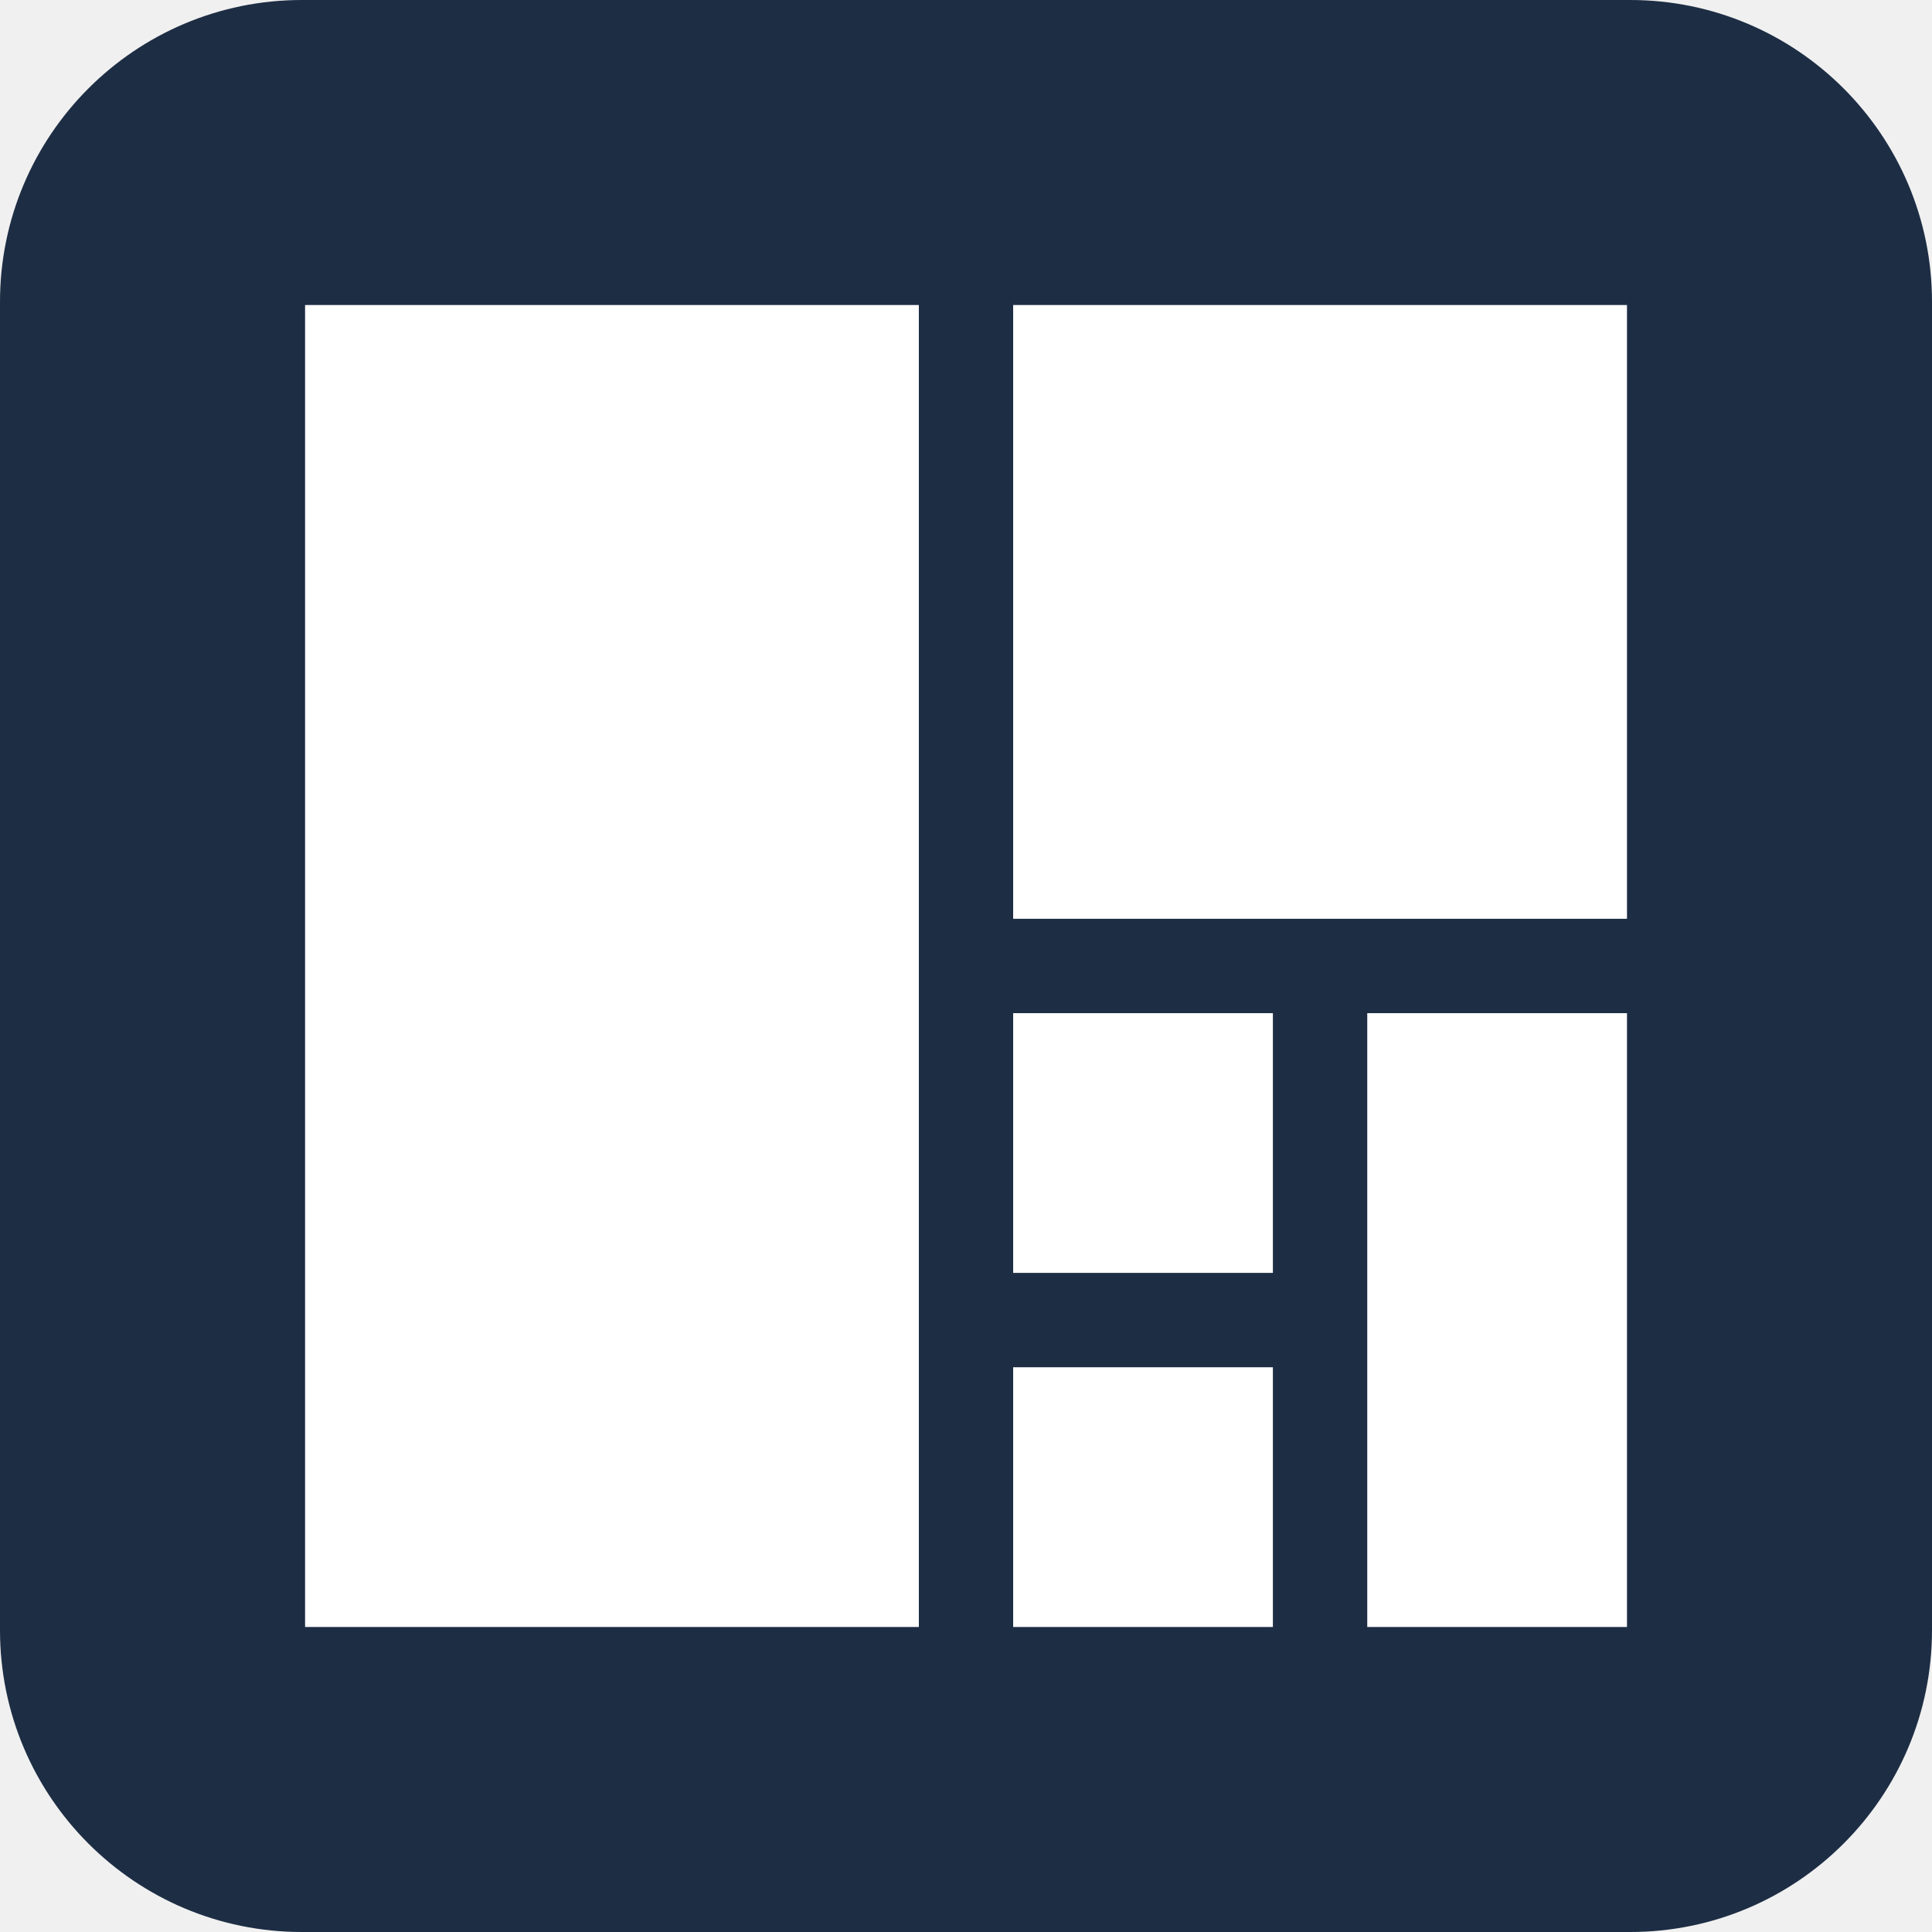
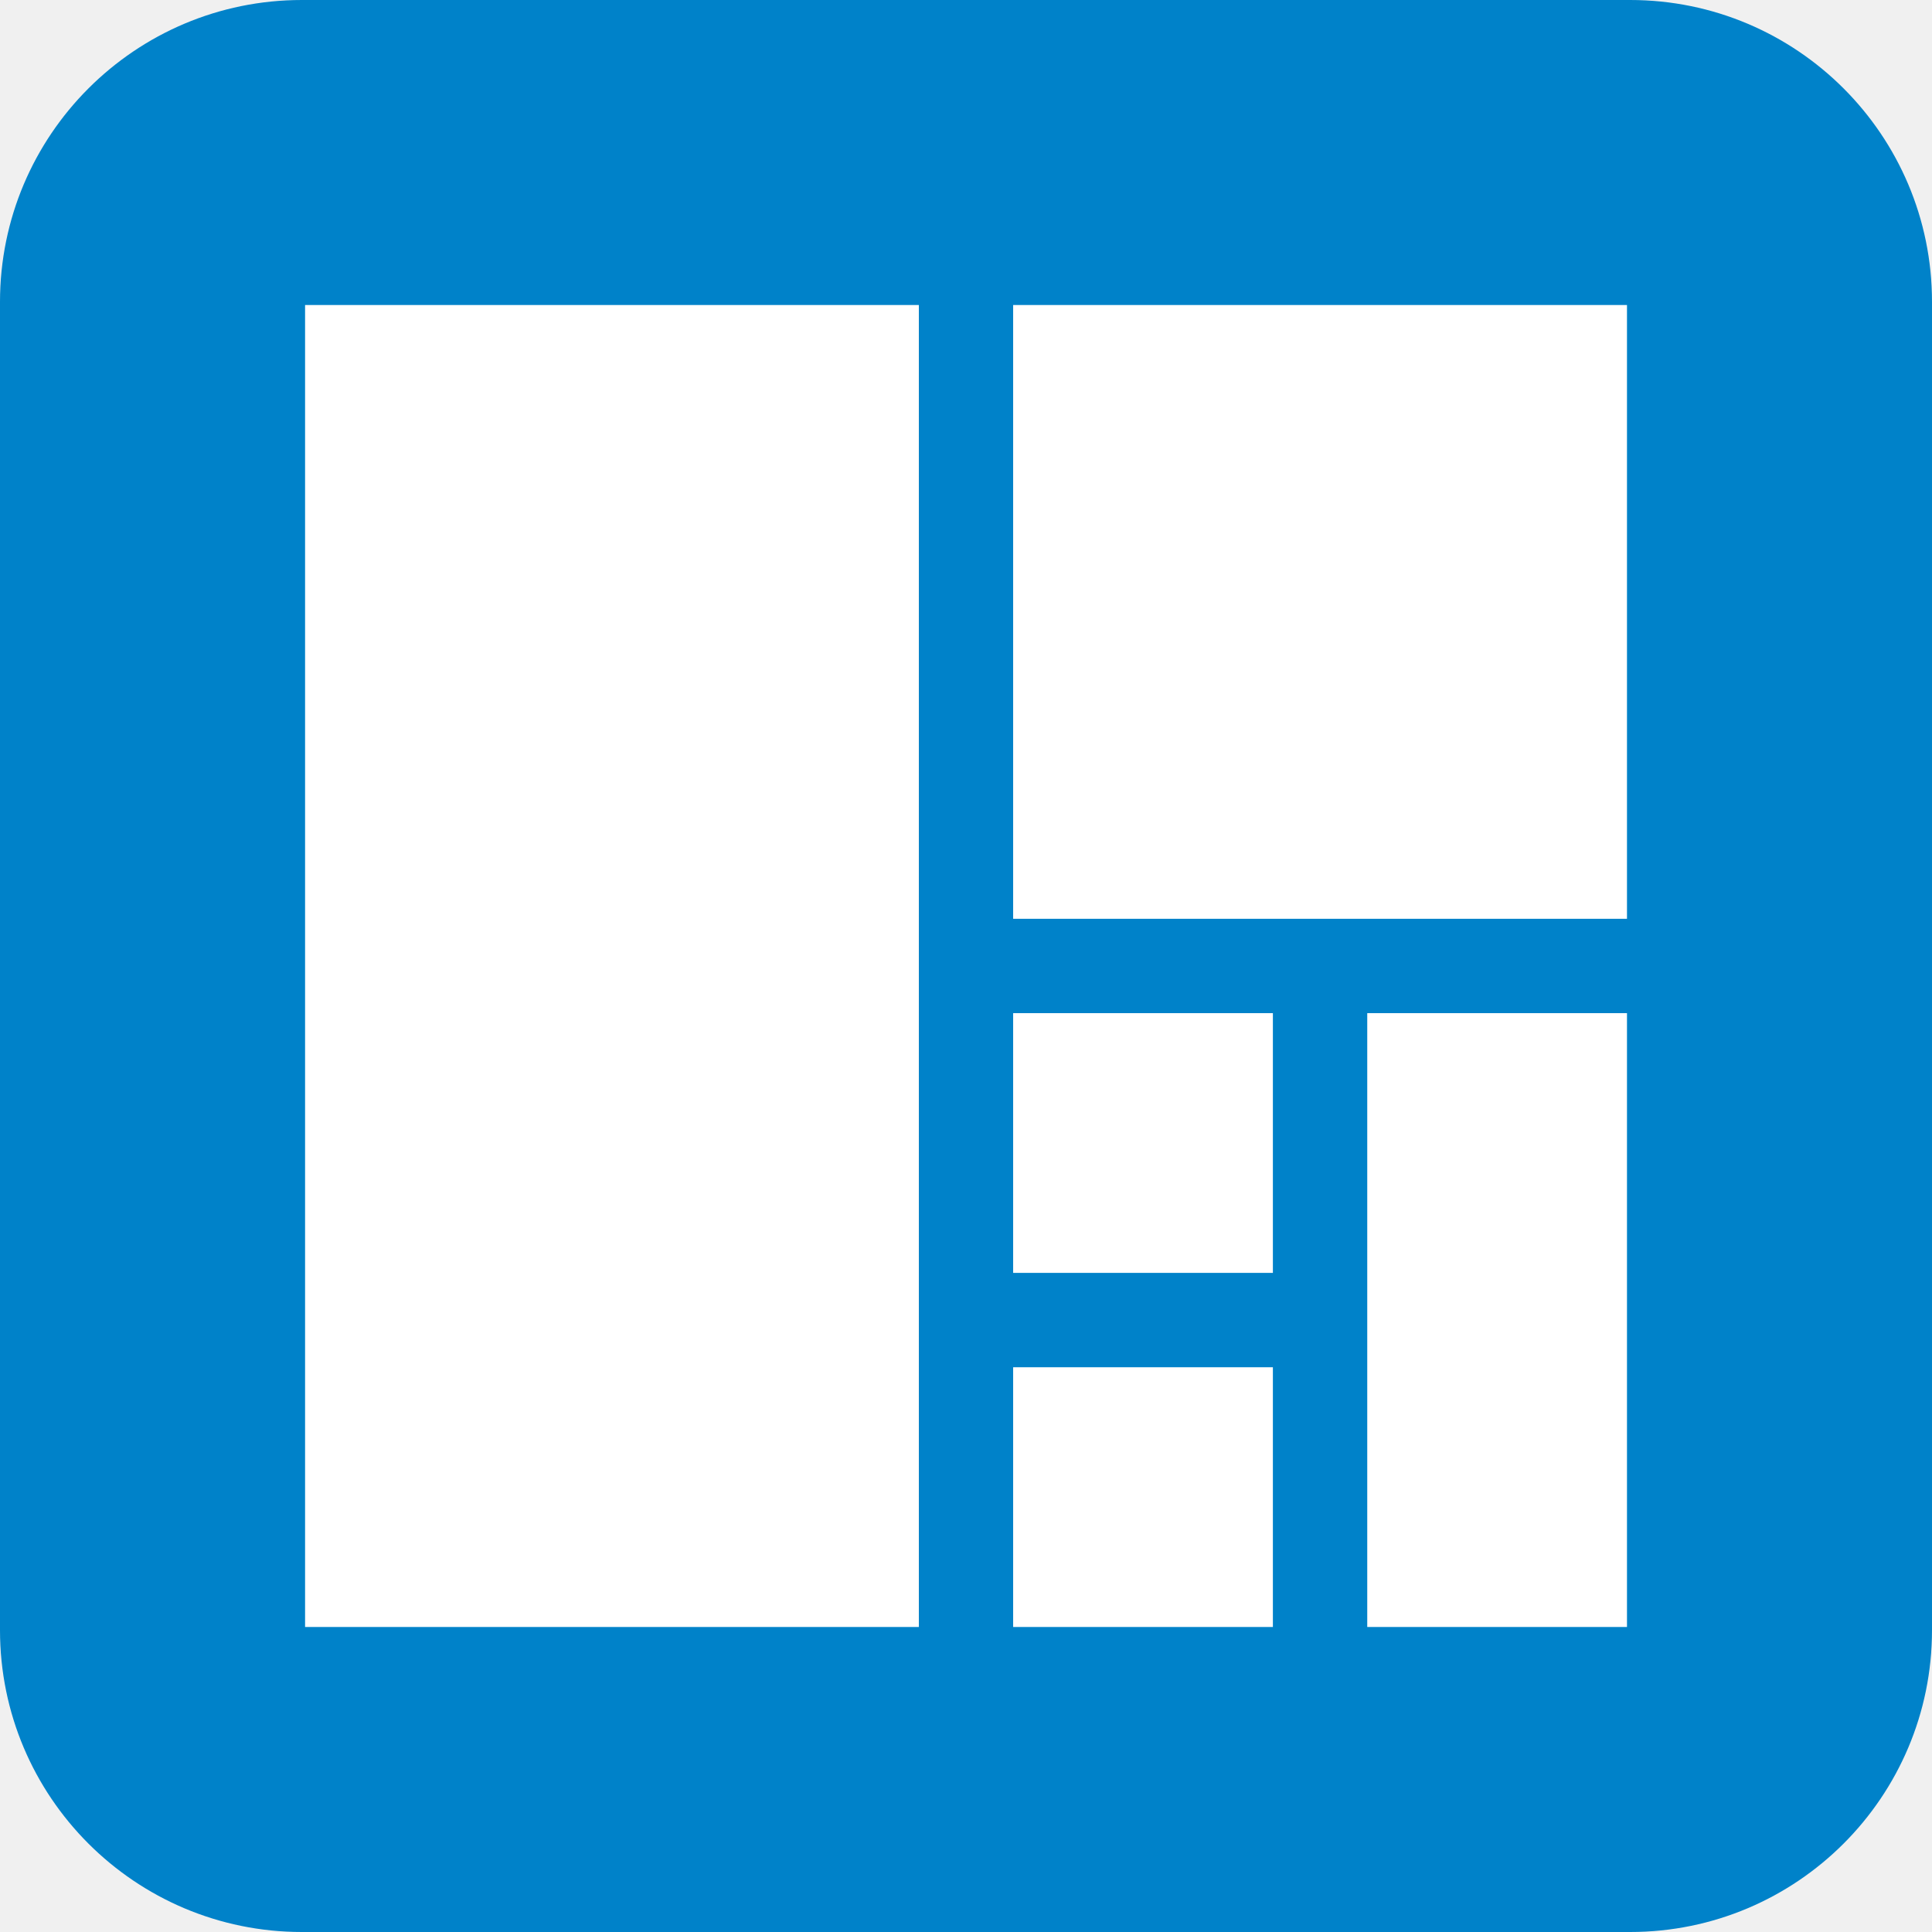
<svg xmlns="http://www.w3.org/2000/svg" version="1.1" id="Ebene_1" x="0px" y="0px" width="32px" height="32px" viewBox="0 0 32 32" enable-background="new 0 0 32 32" xml:space="preserve">
-   <path fill="#1D2D44" d="M5,0h22c2.762,0,5,2.239,5,5v22c0,2.762-2.238,5-5,5H5c-2.761,0-5-2.238-5-5V5C0,2.239,2.239,0,5,0z" />
-   <rect x="5.053" y="5.052" fill="#FFFFFF" width="10.166" height="21.896" />
-   <rect x="16.781" y="5.052" fill="#FFFFFF" width="10.167" height="10.166" />
-   <rect x="22.646" y="16.781" fill="#FFFFFF" width="4.302" height="10.167" />
-   <rect x="16.781" y="16.781" fill="#FFFFFF" width="4.302" height="4.302" />
-   <rect x="16.781" y="22.646" fill="#FFFFFF" width="4.302" height="4.302" />
+   <defs id="defs4500" />
+   <path fill="#1D2D44" d="M5,0h22c2.762,0,5,2.239,5,5v22c0,2.762-2.238,5-5,5H5c-2.761,0-5-2.238-5-5V5C0,2.239,2.239,0,5,0z" id="path4485" style="fill:#0082c9;fill-opacity:1" />
+   <rect x="5.053" y="5.052" fill="#FFFFFF" width="10.166" height="21.896" id="rect4487" />
+   <rect x="16.781" y="5.052" fill="#FFFFFF" width="10.167" height="10.166" id="rect4489" />
+   <rect x="22.646" y="16.781" fill="#FFFFFF" width="4.302" height="10.167" id="rect4491" />
+   <rect x="16.781" y="16.781" fill="#FFFFFF" width="4.302" height="4.302" id="rect4493" />
+   <rect x="16.781" y="22.646" fill="#FFFFFF" width="4.302" height="4.302" id="rect4495" />
</svg>
